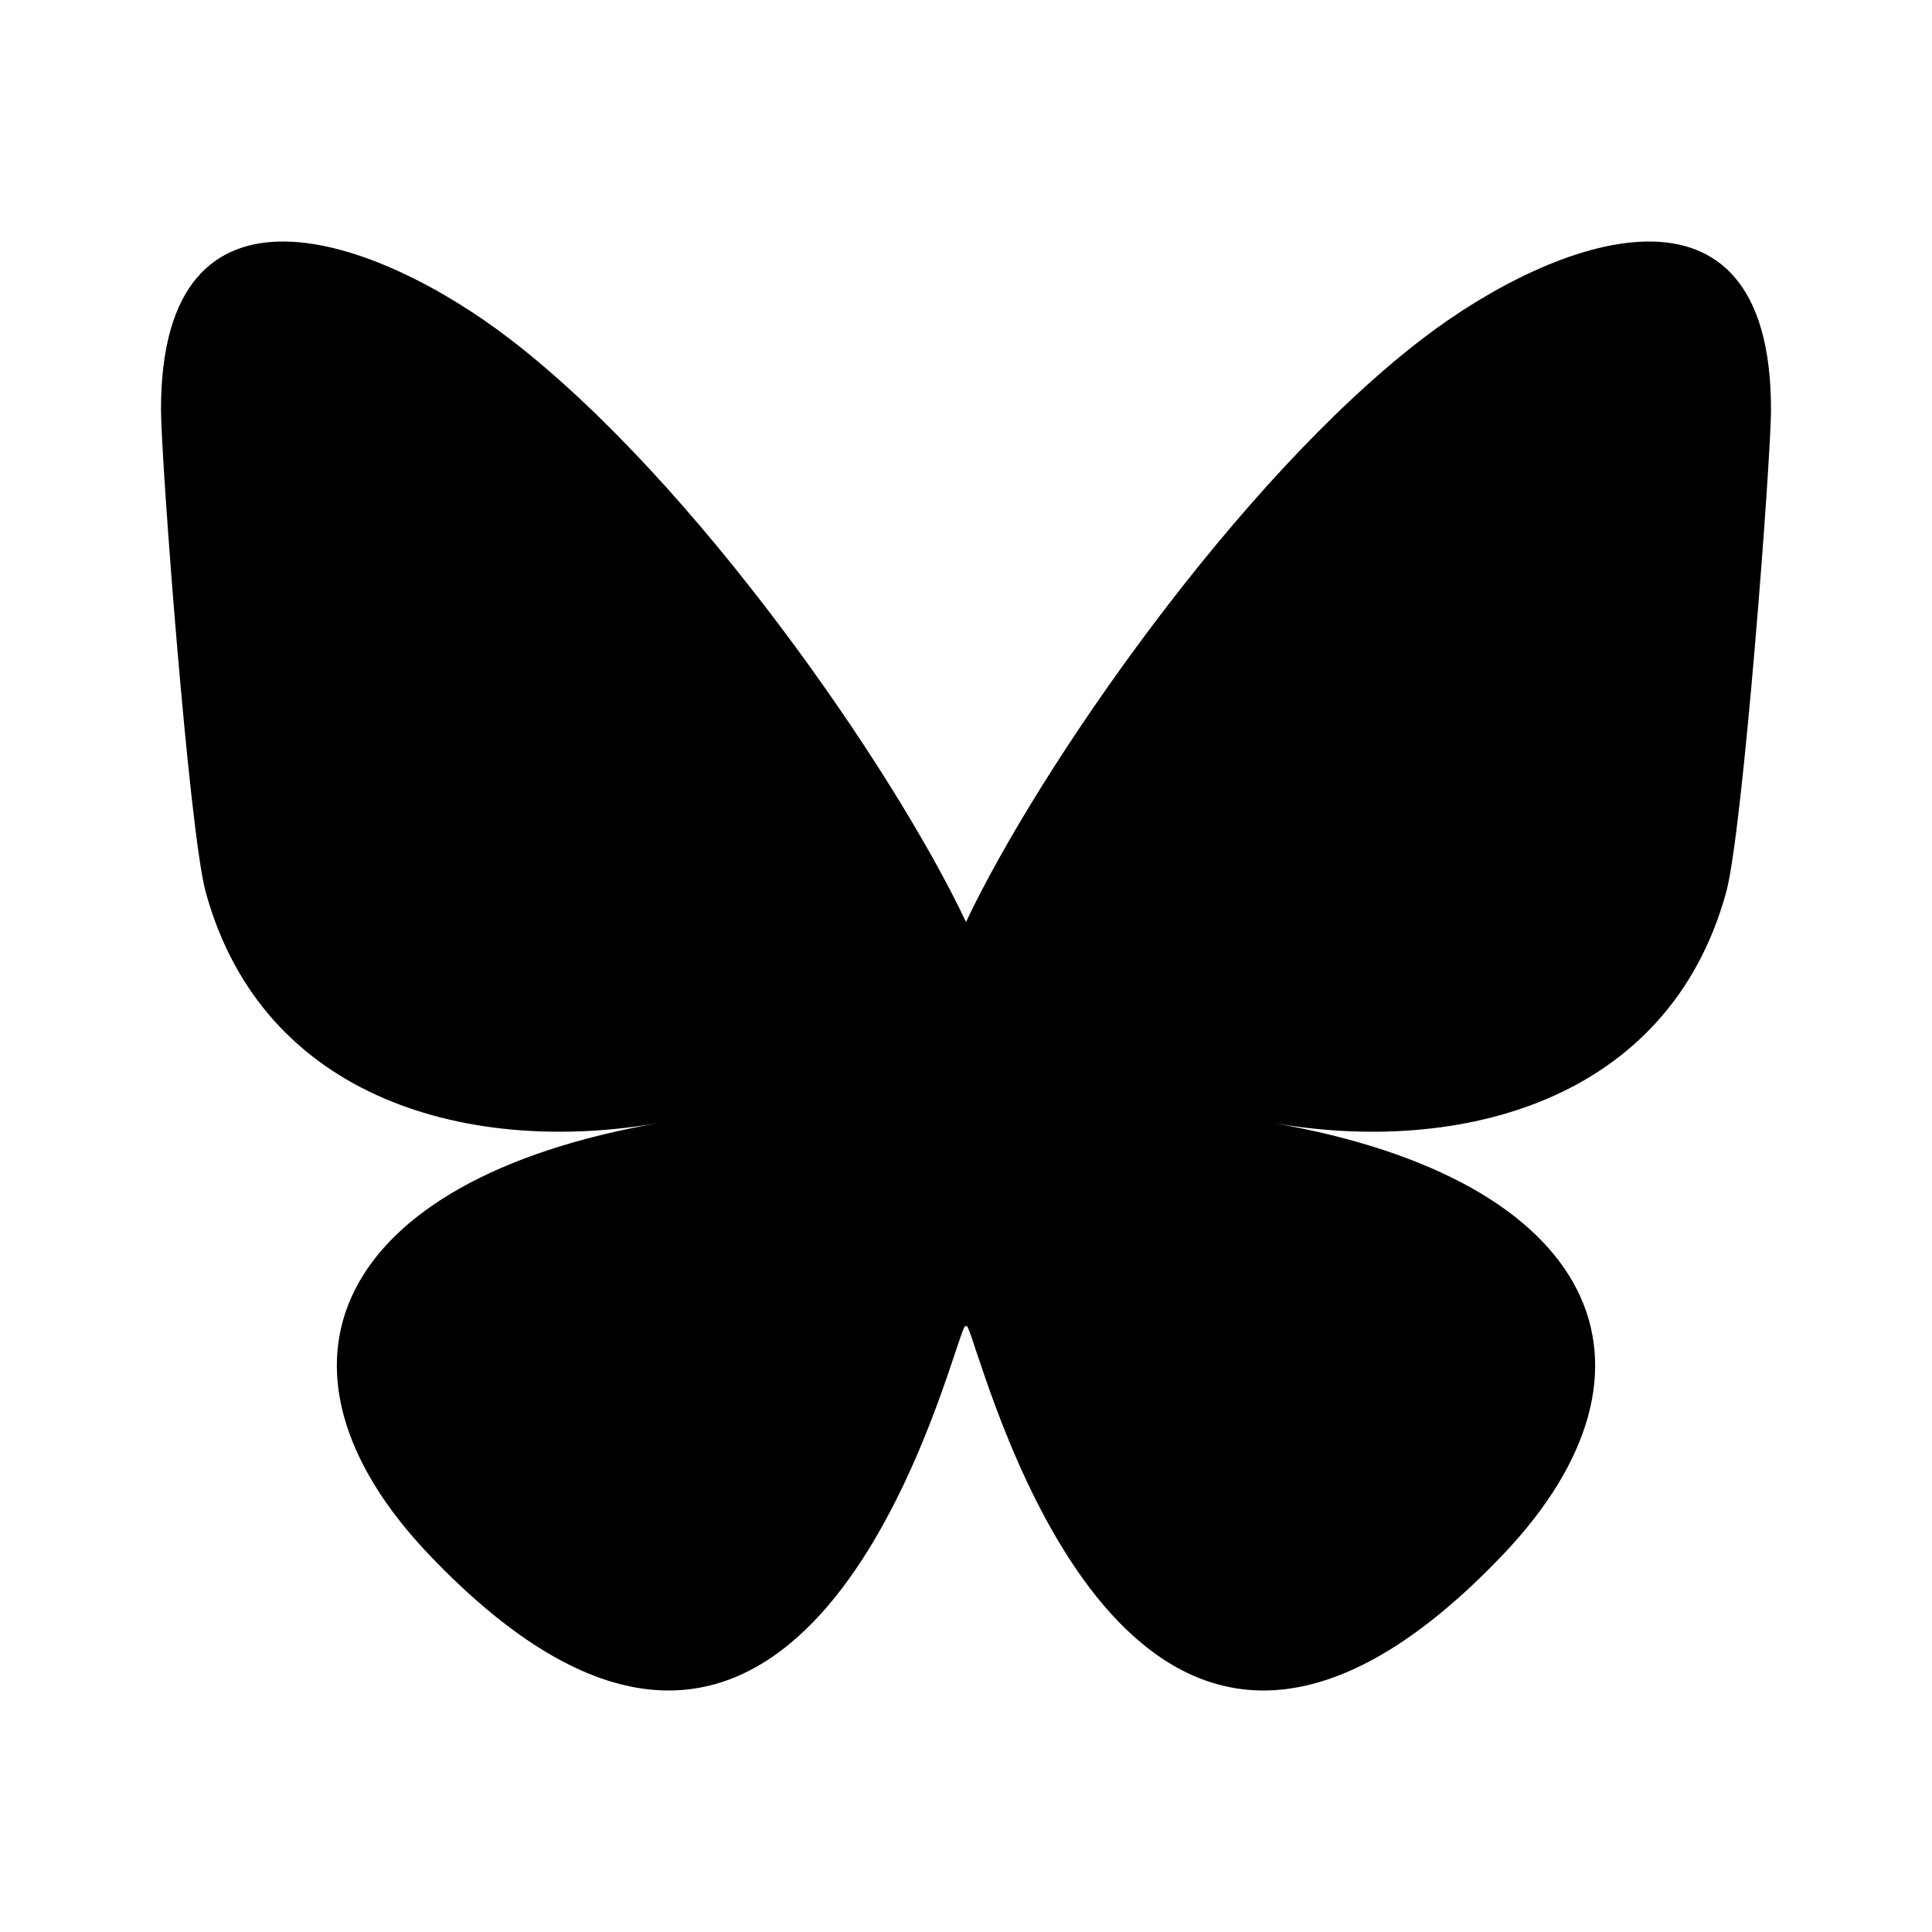
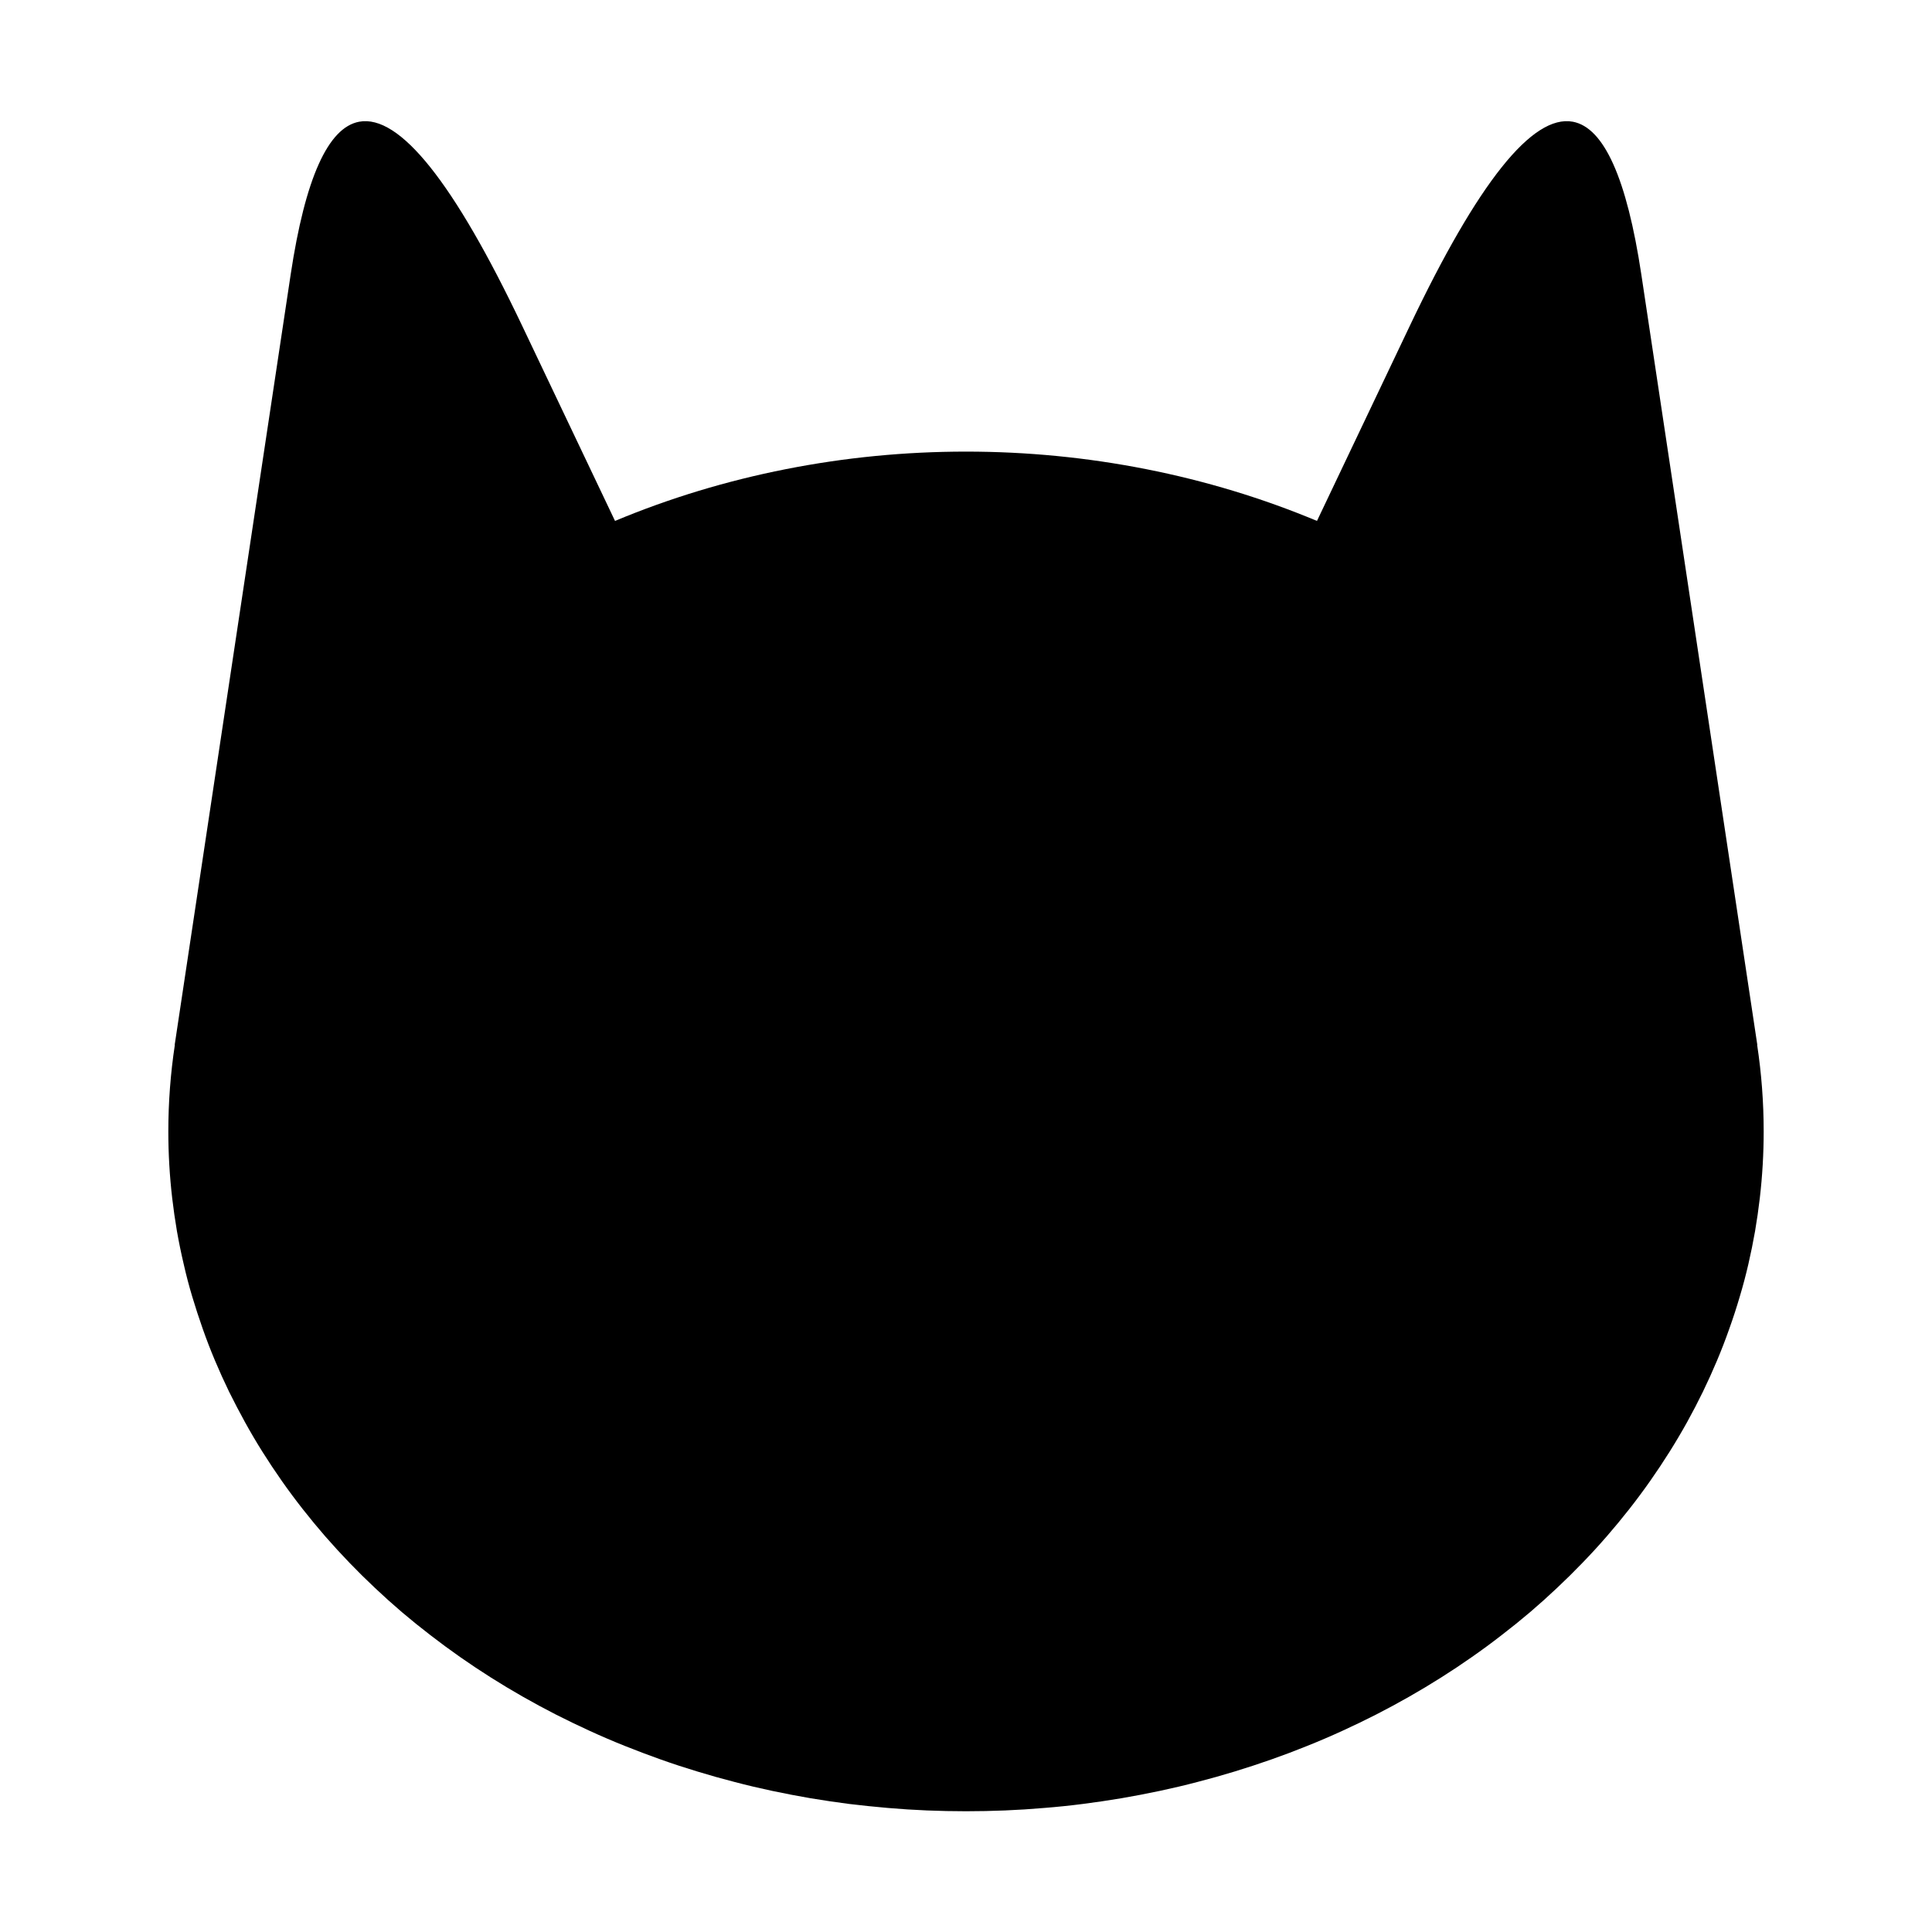
<svg xmlns="http://www.w3.org/2000/svg" fill="none" viewBox="0 0 24 24">
-   <path fill="currentColor" fill-rule="evenodd" d="M6.335 4.212c2.293 1.76 4.76 5.327 5.665 7.241.906-1.914 3.372-5.482 5.665-7.241C19.319 2.942 22 1.96 22 5.086c0 .624-.35 5.244-.556 5.994-.713 2.608-3.315 3.273-5.629 2.87 4.045.704 5.074 3.035 2.852 5.366-4.22 4.426-6.066-1.111-6.54-2.53-.086-.26-.126-.382-.127-.278 0-.104-.041.018-.128.278-.473 1.419-2.318 6.956-6.539 2.53-2.222-2.331-1.193-4.662 2.852-5.366-2.314.403-4.916-.262-5.63-2.87C2.35 10.33 2 5.71 2 5.086c0-3.126 2.68-2.144 4.335-.874Z" clip-rule="evenodd" />
+   <path fill="currentColor" fill-rule="evenodd" d="m2.17 12.98 1.441-9.571q.27-1.789.851-1.897.753-.139 2.026 2.538L7.64 6.471q1.018-.425 2.122-.643Q10.867 5.61 12 5.61t2.238.218q1.104.218 2.122.643l1.152-2.421q1.273-2.677 2.026-2.538.581.108.851 1.897l1.441 9.571h-.002q.081.535.081 1.075 0 .207-.012.414t-.036.414q-.024.206-.059.411-.036.205-.083.409t-.107.404q-.059.201-.13.399-.07.199-.152.394t-.175.387q-.093.191-.197.379-.104.187-.219.37t-.24.361-.26.35-.28.339-.299.326q-.155.161-.318.314-.163.154-.335.301-.172.146-.353.285-.18.14-.368.271-.188.132-.383.255-.196.124-.398.239t-.411.222q-.208.106-.423.204-.214.098-.434.186-.22.089-.445.168t-.454.149-.462.13q-.232.061-.468.111t-.475.091q-.238.04-.479.071t-.483.05q-.242.021-.485.031T12 22.5t-.486-.01-.485-.031-.483-.05q-.24-.031-.479-.071-.239-.041-.475-.091t-.468-.111q-.233-.06-.462-.13-.229-.069-.454-.149t-.445-.168-.434-.186-.423-.204q-.209-.107-.411-.222t-.398-.239-.383-.255-.368-.271q-.181-.139-.353-.285-.172-.147-.335-.301-.163-.153-.318-.314-.154-.16-.299-.326-.145-.167-.28-.339t-.26-.35-.24-.361-.218-.37-.198-.379q-.093-.192-.175-.387t-.152-.394-.13-.399-.106-.404q-.048-.204-.084-.409-.035-.205-.059-.411-.024-.207-.036-.414t-.012-.414q0-.54.081-1.075H2.17Z" clip-rule="evenodd" />
</svg>
